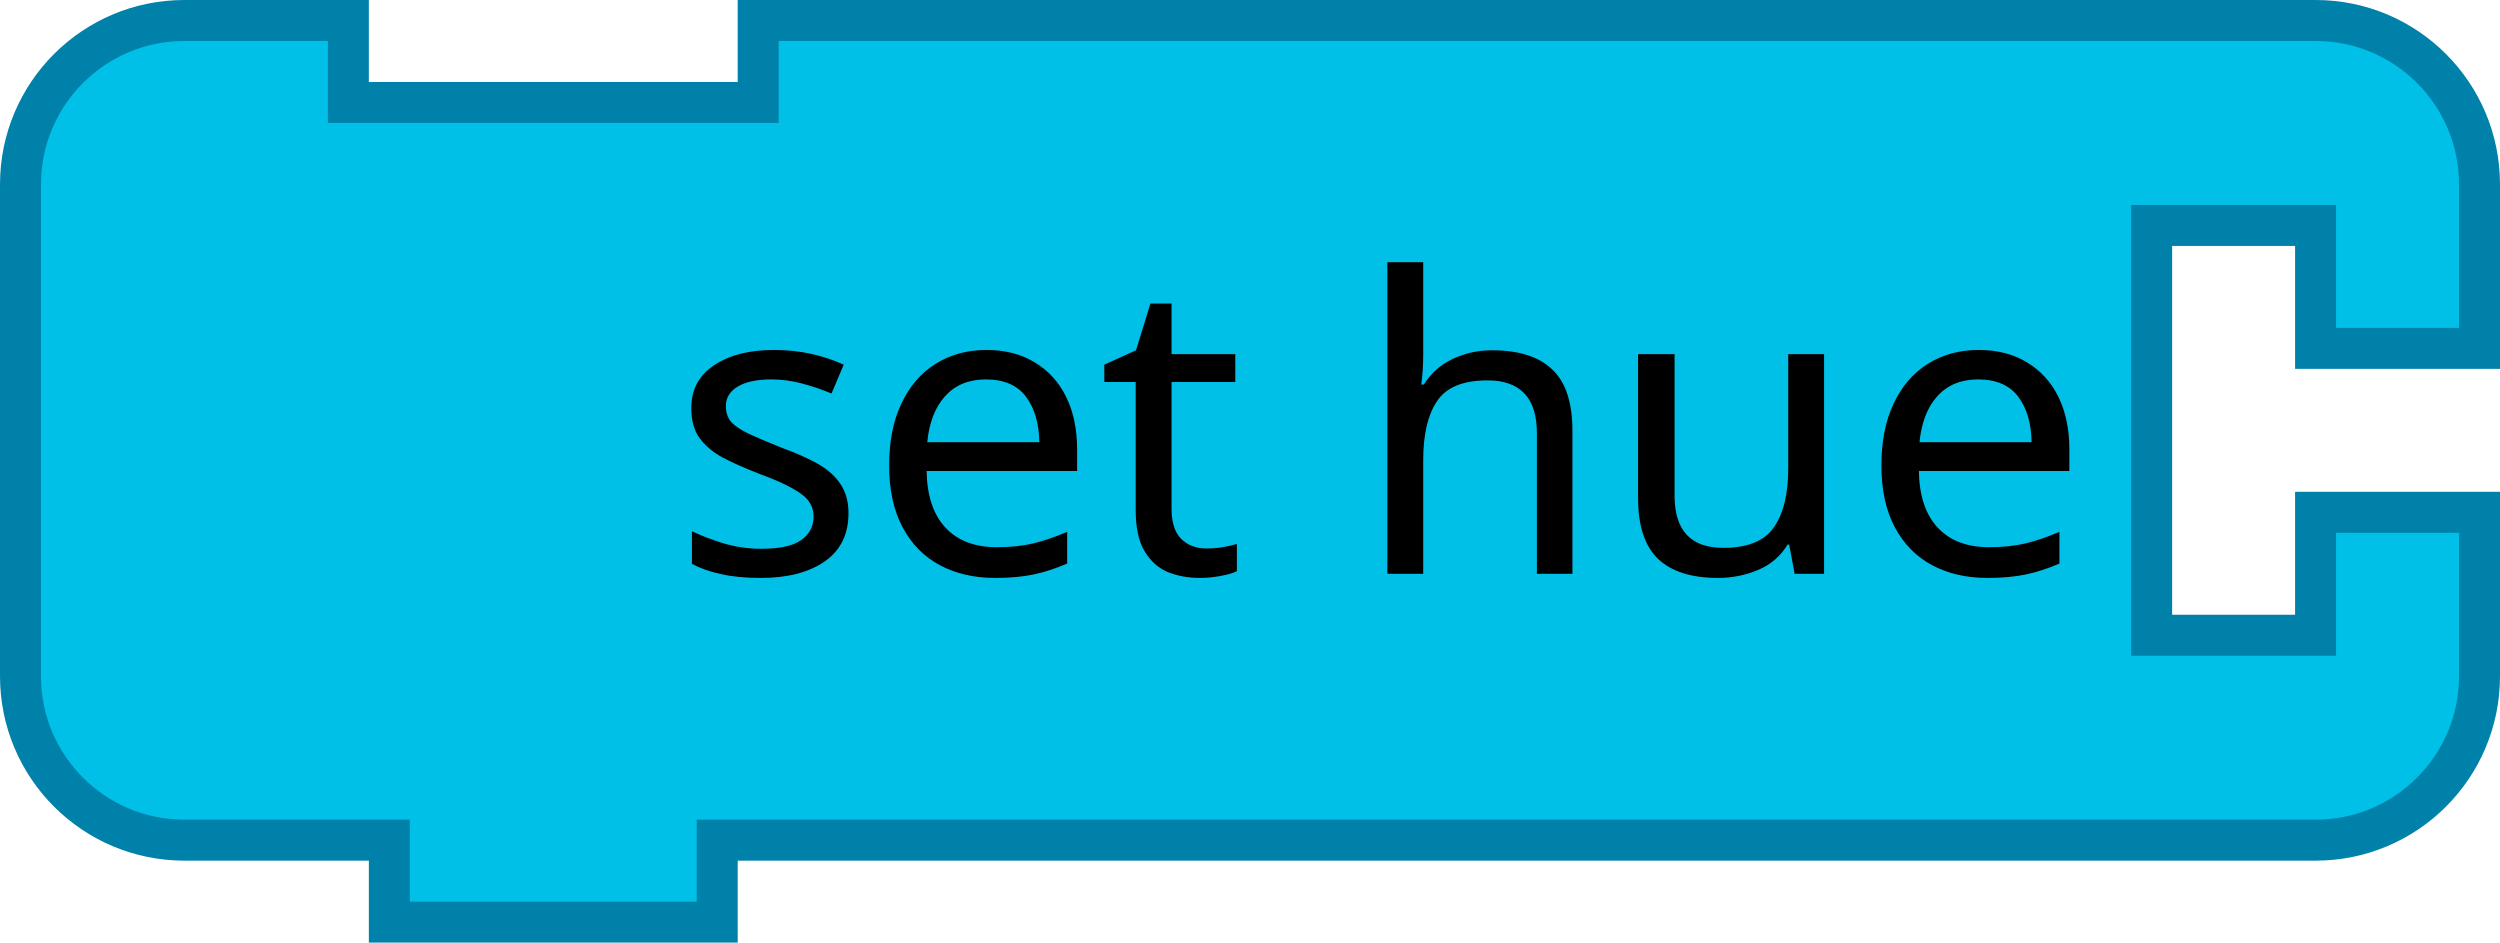
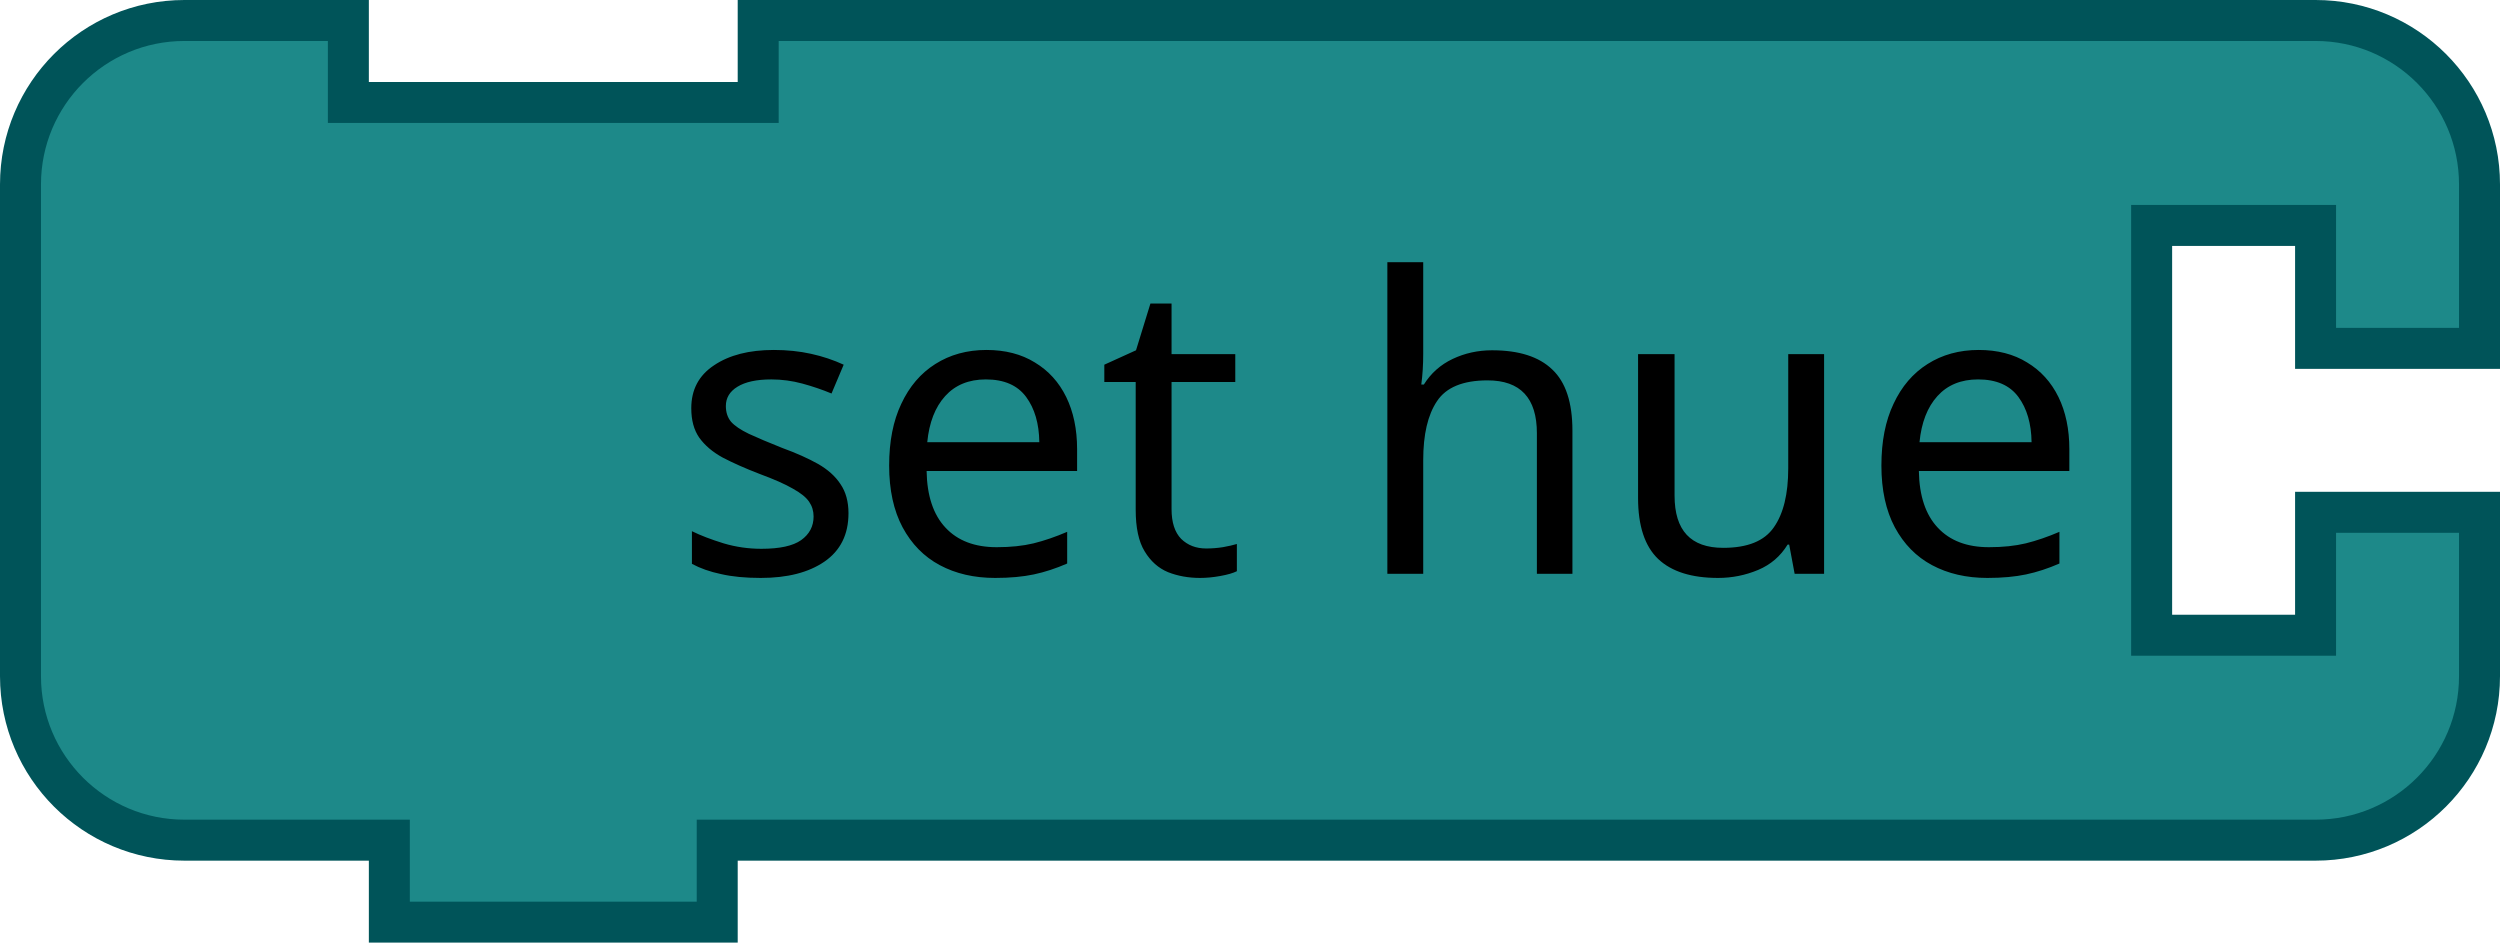
<svg xmlns="http://www.w3.org/2000/svg" version="1.1" width="122" height="46" id="svg3257">
-   <defs id="defs3288">
-     <filter height="1.3" color-interpolation-filters="sRGB" id="dropshadow">
-       <feGaussianBlur in="SourceAlpha" stdDeviation="3" id="feGaussianBlur3262" />
-       <feOffset dx="2" dy="2" result="offsetblur" id="feOffset3264" />
-       <feComponentTransfer id="feComponentTransfer3266">
-         <feFuncA type="linear" slope="0.2" id="feFuncA3268" />
-       </feComponentTransfer>
-       <feMerge id="feMerge3270">
-         <feMergeNode id="feMergeNode3272" />
-         <feMergeNode in="SourceGraphic" id="feMergeNode3274" />
-       </feMerge>
-     </filter>
-   </defs>
-   <path d="M 1,17 1,9 A 8,8 0 0 1 9,1 l 8,0 0,4 20,0 0,-4 68,0 8,0 a 8,8 0 0 1 8,8 l 0,8 -8,0 0,-6 -8,0 0,20 8,0 0,-6 8,0 0,8 a 8,8 0 0 1 -8,8 l -8,0 -68,0 -2,0 0,4 -16,0 0,-4 -2,0 -8,0 A 8,8 0 0 1 1,33 l 0,-8 0,-8 z" id="path3276" style="fill:#00c0e7;fill-opacity:1;stroke:#0081a9;stroke-width:2;stroke-linecap:round;stroke-opacity:1" />
+   <path d="M 1,17 1,9 A 8,8 0 0 1 9,1 l 8,0 0,4 20,0 0,-4 68,0 8,0 a 8,8 0 0 1 8,8 l 0,8 -8,0 0,-6 -8,0 0,20 8,0 0,-6 8,0 0,8 a 8,8 0 0 1 -8,8 l -8,0 -68,0 -2,0 0,4 -16,0 0,-4 -2,0 -8,0 A 8,8 0 0 1 1,33 l 0,-8 0,-8 z" id="path3276" style="fill:#1d8989;fill-opacity:1;stroke:#005459;stroke-width:2;stroke-linecap:round;stroke-opacity:1" />
  <text id="text3278" style="font-size:20px;text-anchor:end;fill:#000000;font-family:Sans">
    <tspan x="102" y="28" id="tspan3280">set hue</tspan>
  </text>
  <text id="text3282" style="font-size:13.333px;text-anchor:end;fill:#000000;font-family:Sans">
    <tspan x="102" y="22.5" id="tspan3284" />
  </text>
</svg>
